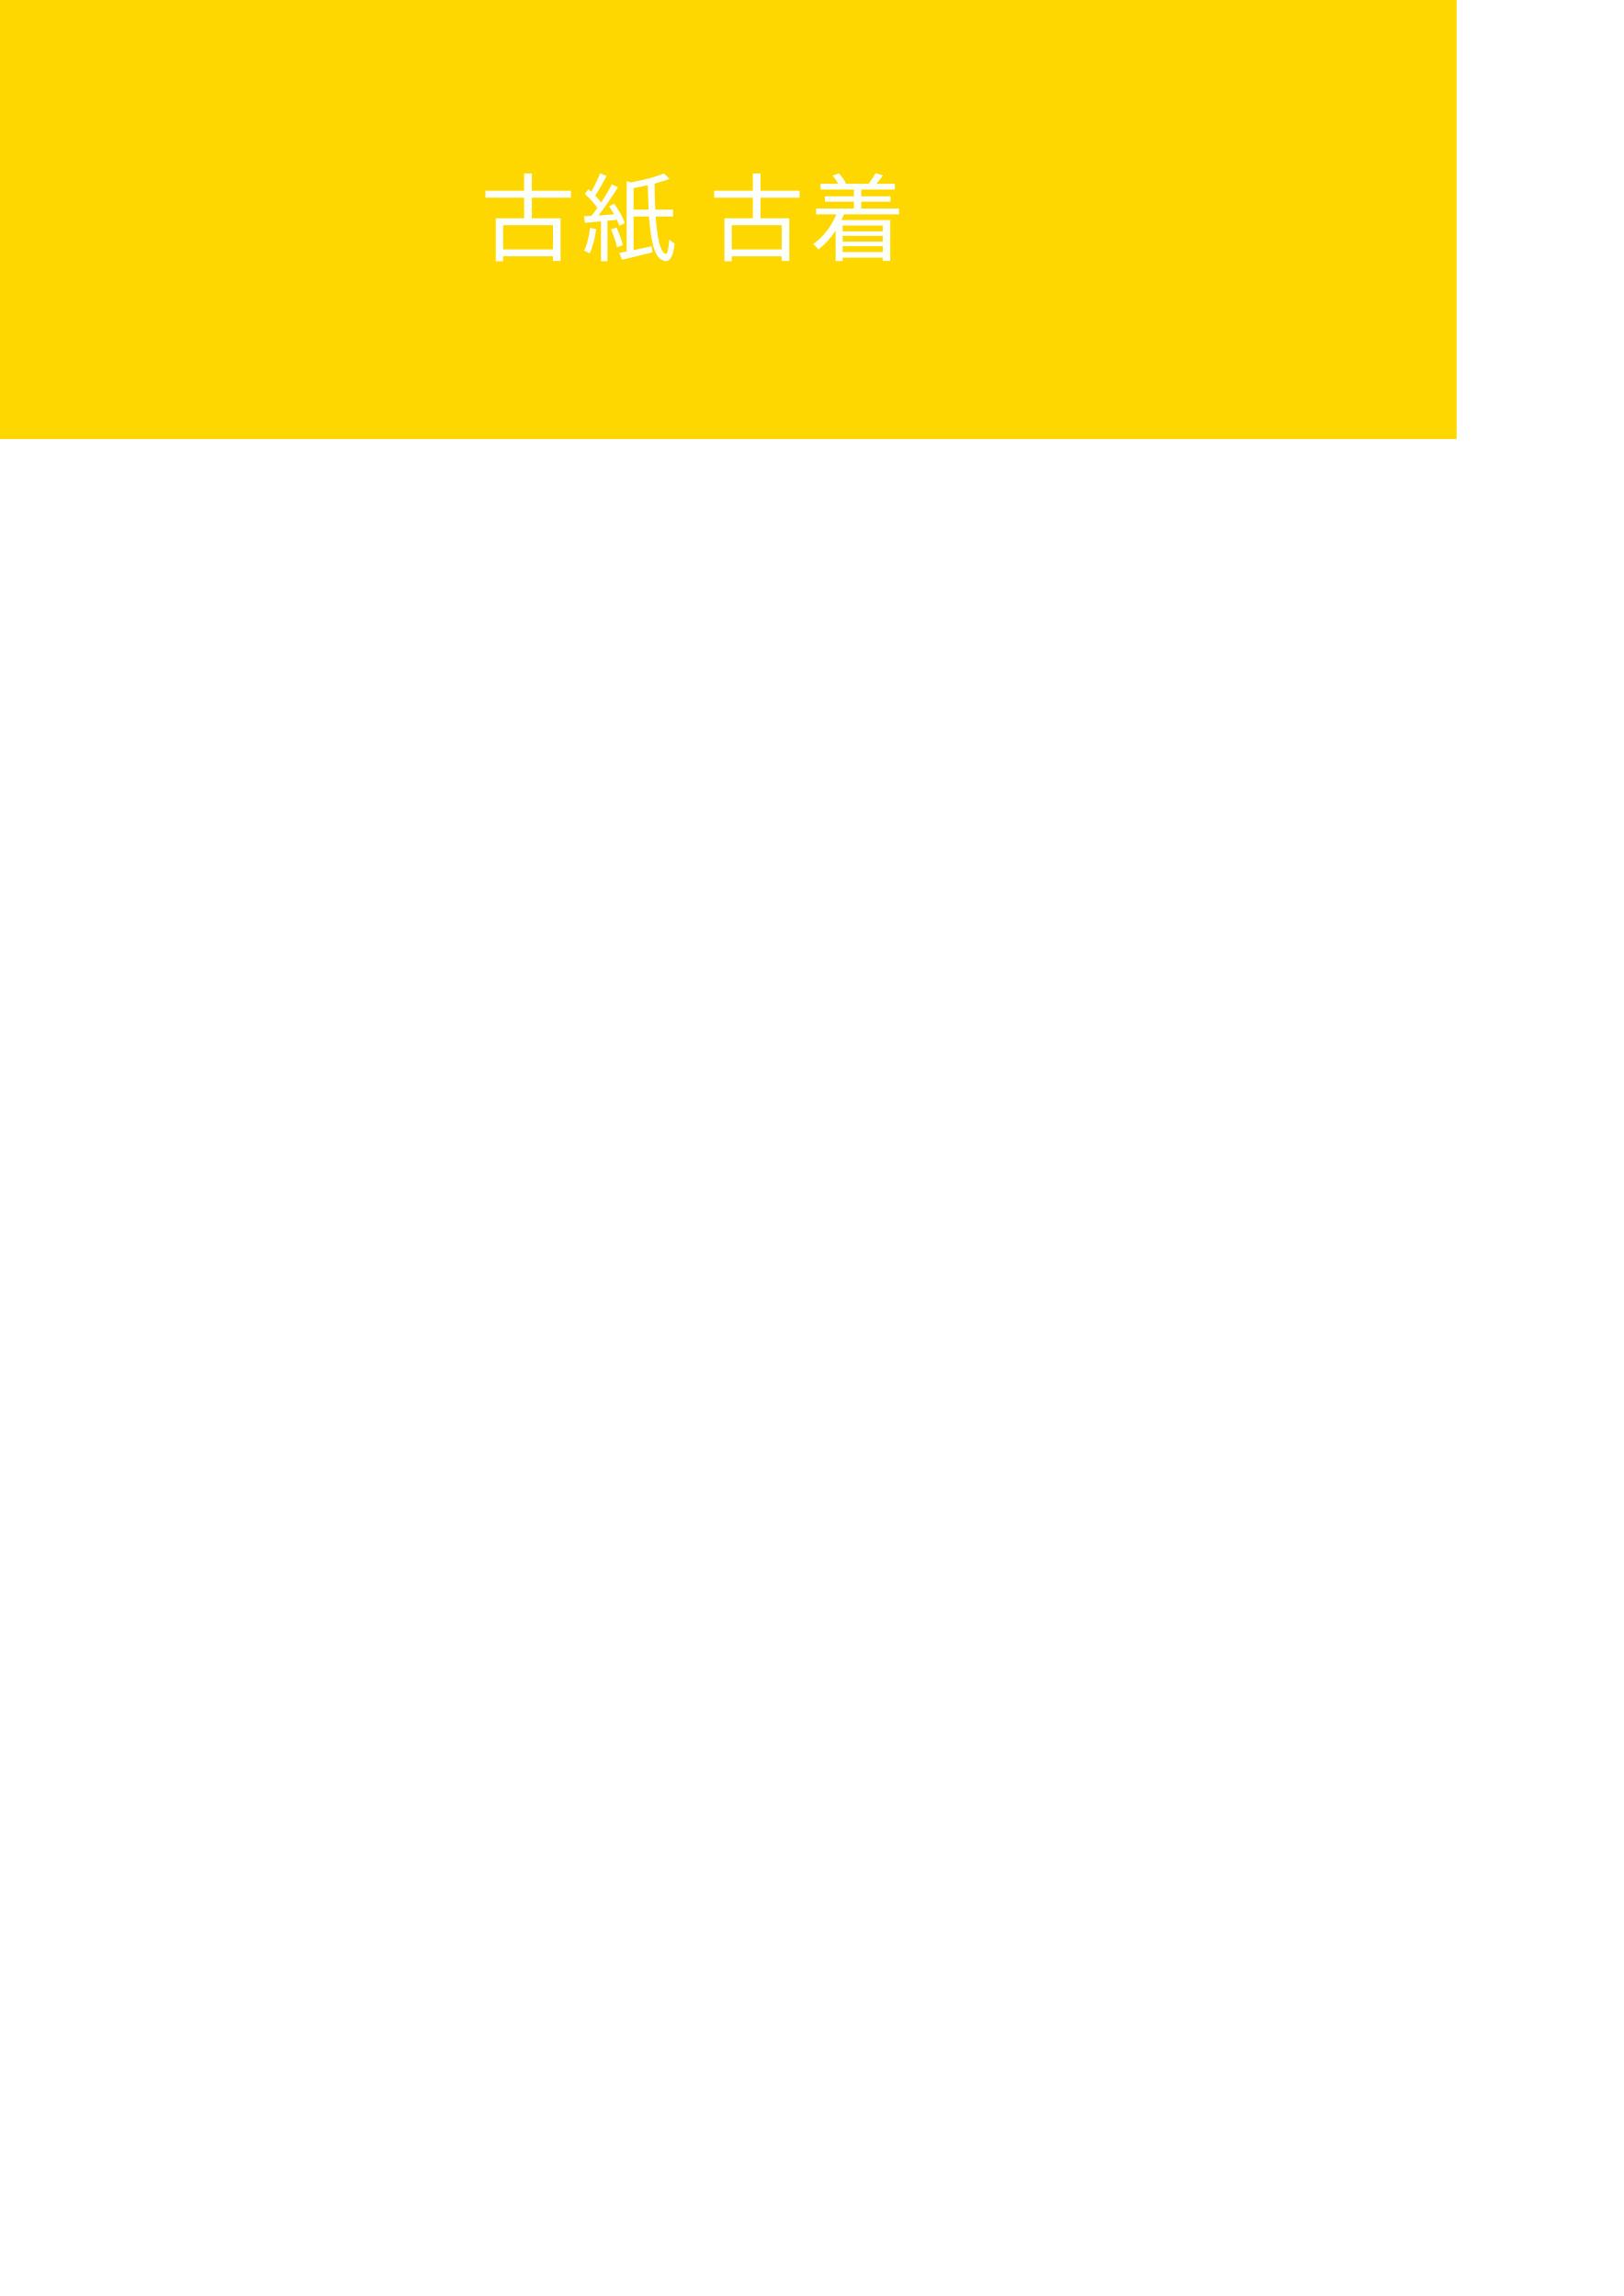
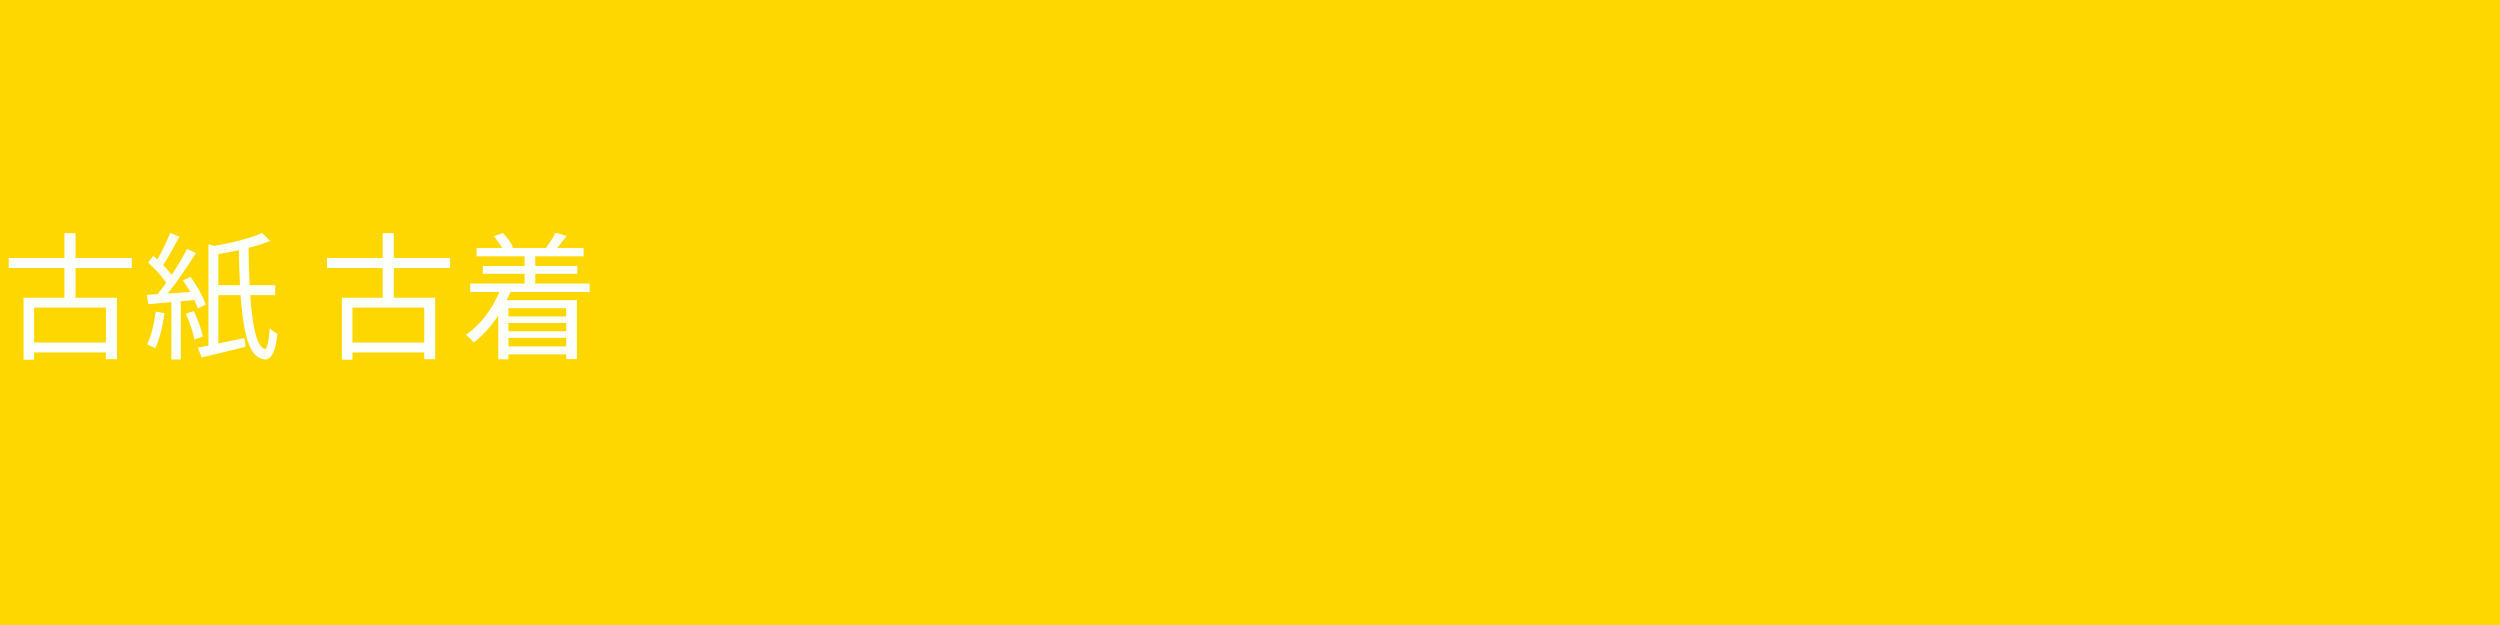
- <svg xmlns="http://www.w3.org/2000/svg" version="1.1" baseProfile="full" width="595.28px" height="841.89px" viewBox="0 0 595.28 841.89" preserveAspectRatio="xMidYMid meet" id="svg_document" style="zoom: 1;">
+ <svg xmlns="http://www.w3.org/2000/svg" cursor="default" style="zoom: 0.5;" height="300px" id="svg_document" width="1200px" baseProfile="full" version="1.1" preserveAspectRatio="xMidYMid meet" viewBox="0 0 1200 300">
  <defs id="svg_document_defs" />
  <g id="main_group" />
-   <rect stroke="none" x="-5px" height="165.004px" y="-4.003px" id="rect1" stroke-width="3px" width="539.013px" fill="gold" transform="" />
-   <text stroke="none" style="outline-style: none;" id="text1" stroke-width="1px" x="254.006px" text-rendering="geometricPrecision" font-family="HelveticaNeue-Thin" fill="#fdfffb" font-size="35px" y="93px" letter-spacing="2px" transform="" text-anchor="middle">古紙   古着</text>
+   <rect stroke="none" height="300px" x="0" y="0" id="rect1" stroke-width="3px" width="1200px" fill="gold" transform="" />
+   <text stroke="none" style="outline-style: none;" id="text1" stroke-width="1px" x="144.006px" text-rendering="geometricPrecision" font-family="HelveticaNeue-Thin" fill="#fdfffb" font-size="66px" y="167.333px" letter-spacing="2px" transform="" text-anchor="middle">古紙 古着</text>
</svg>
